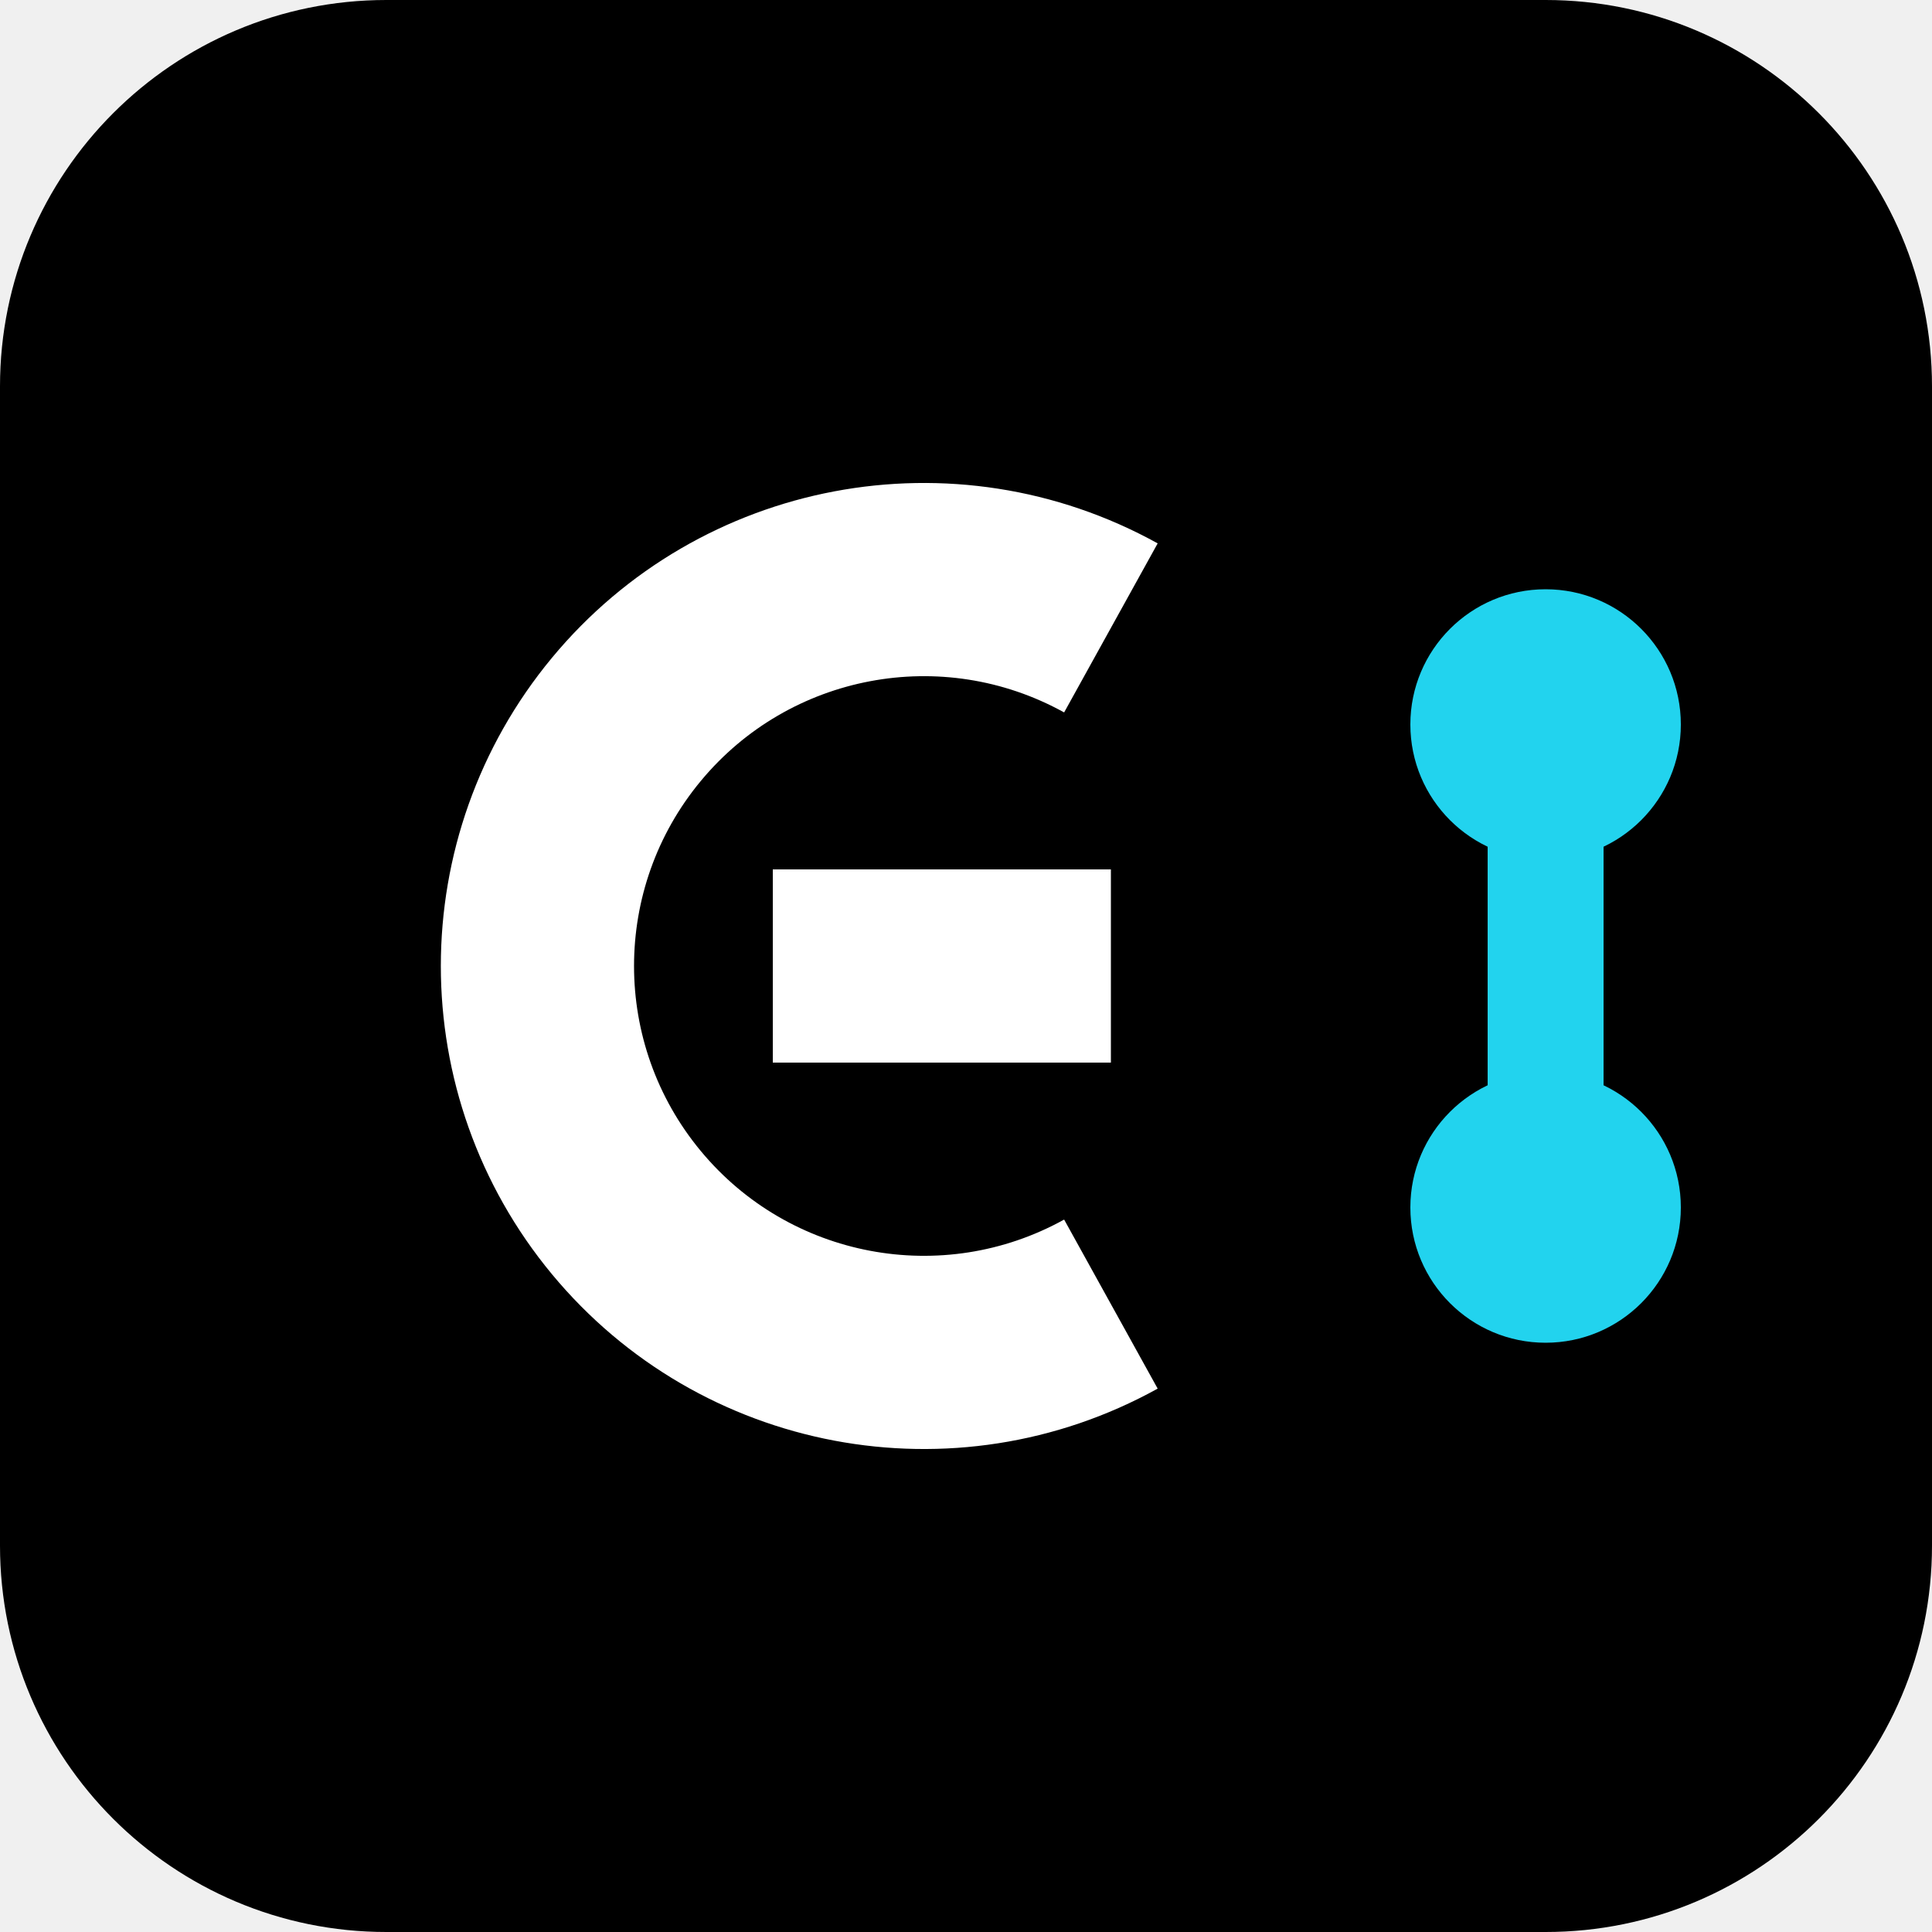
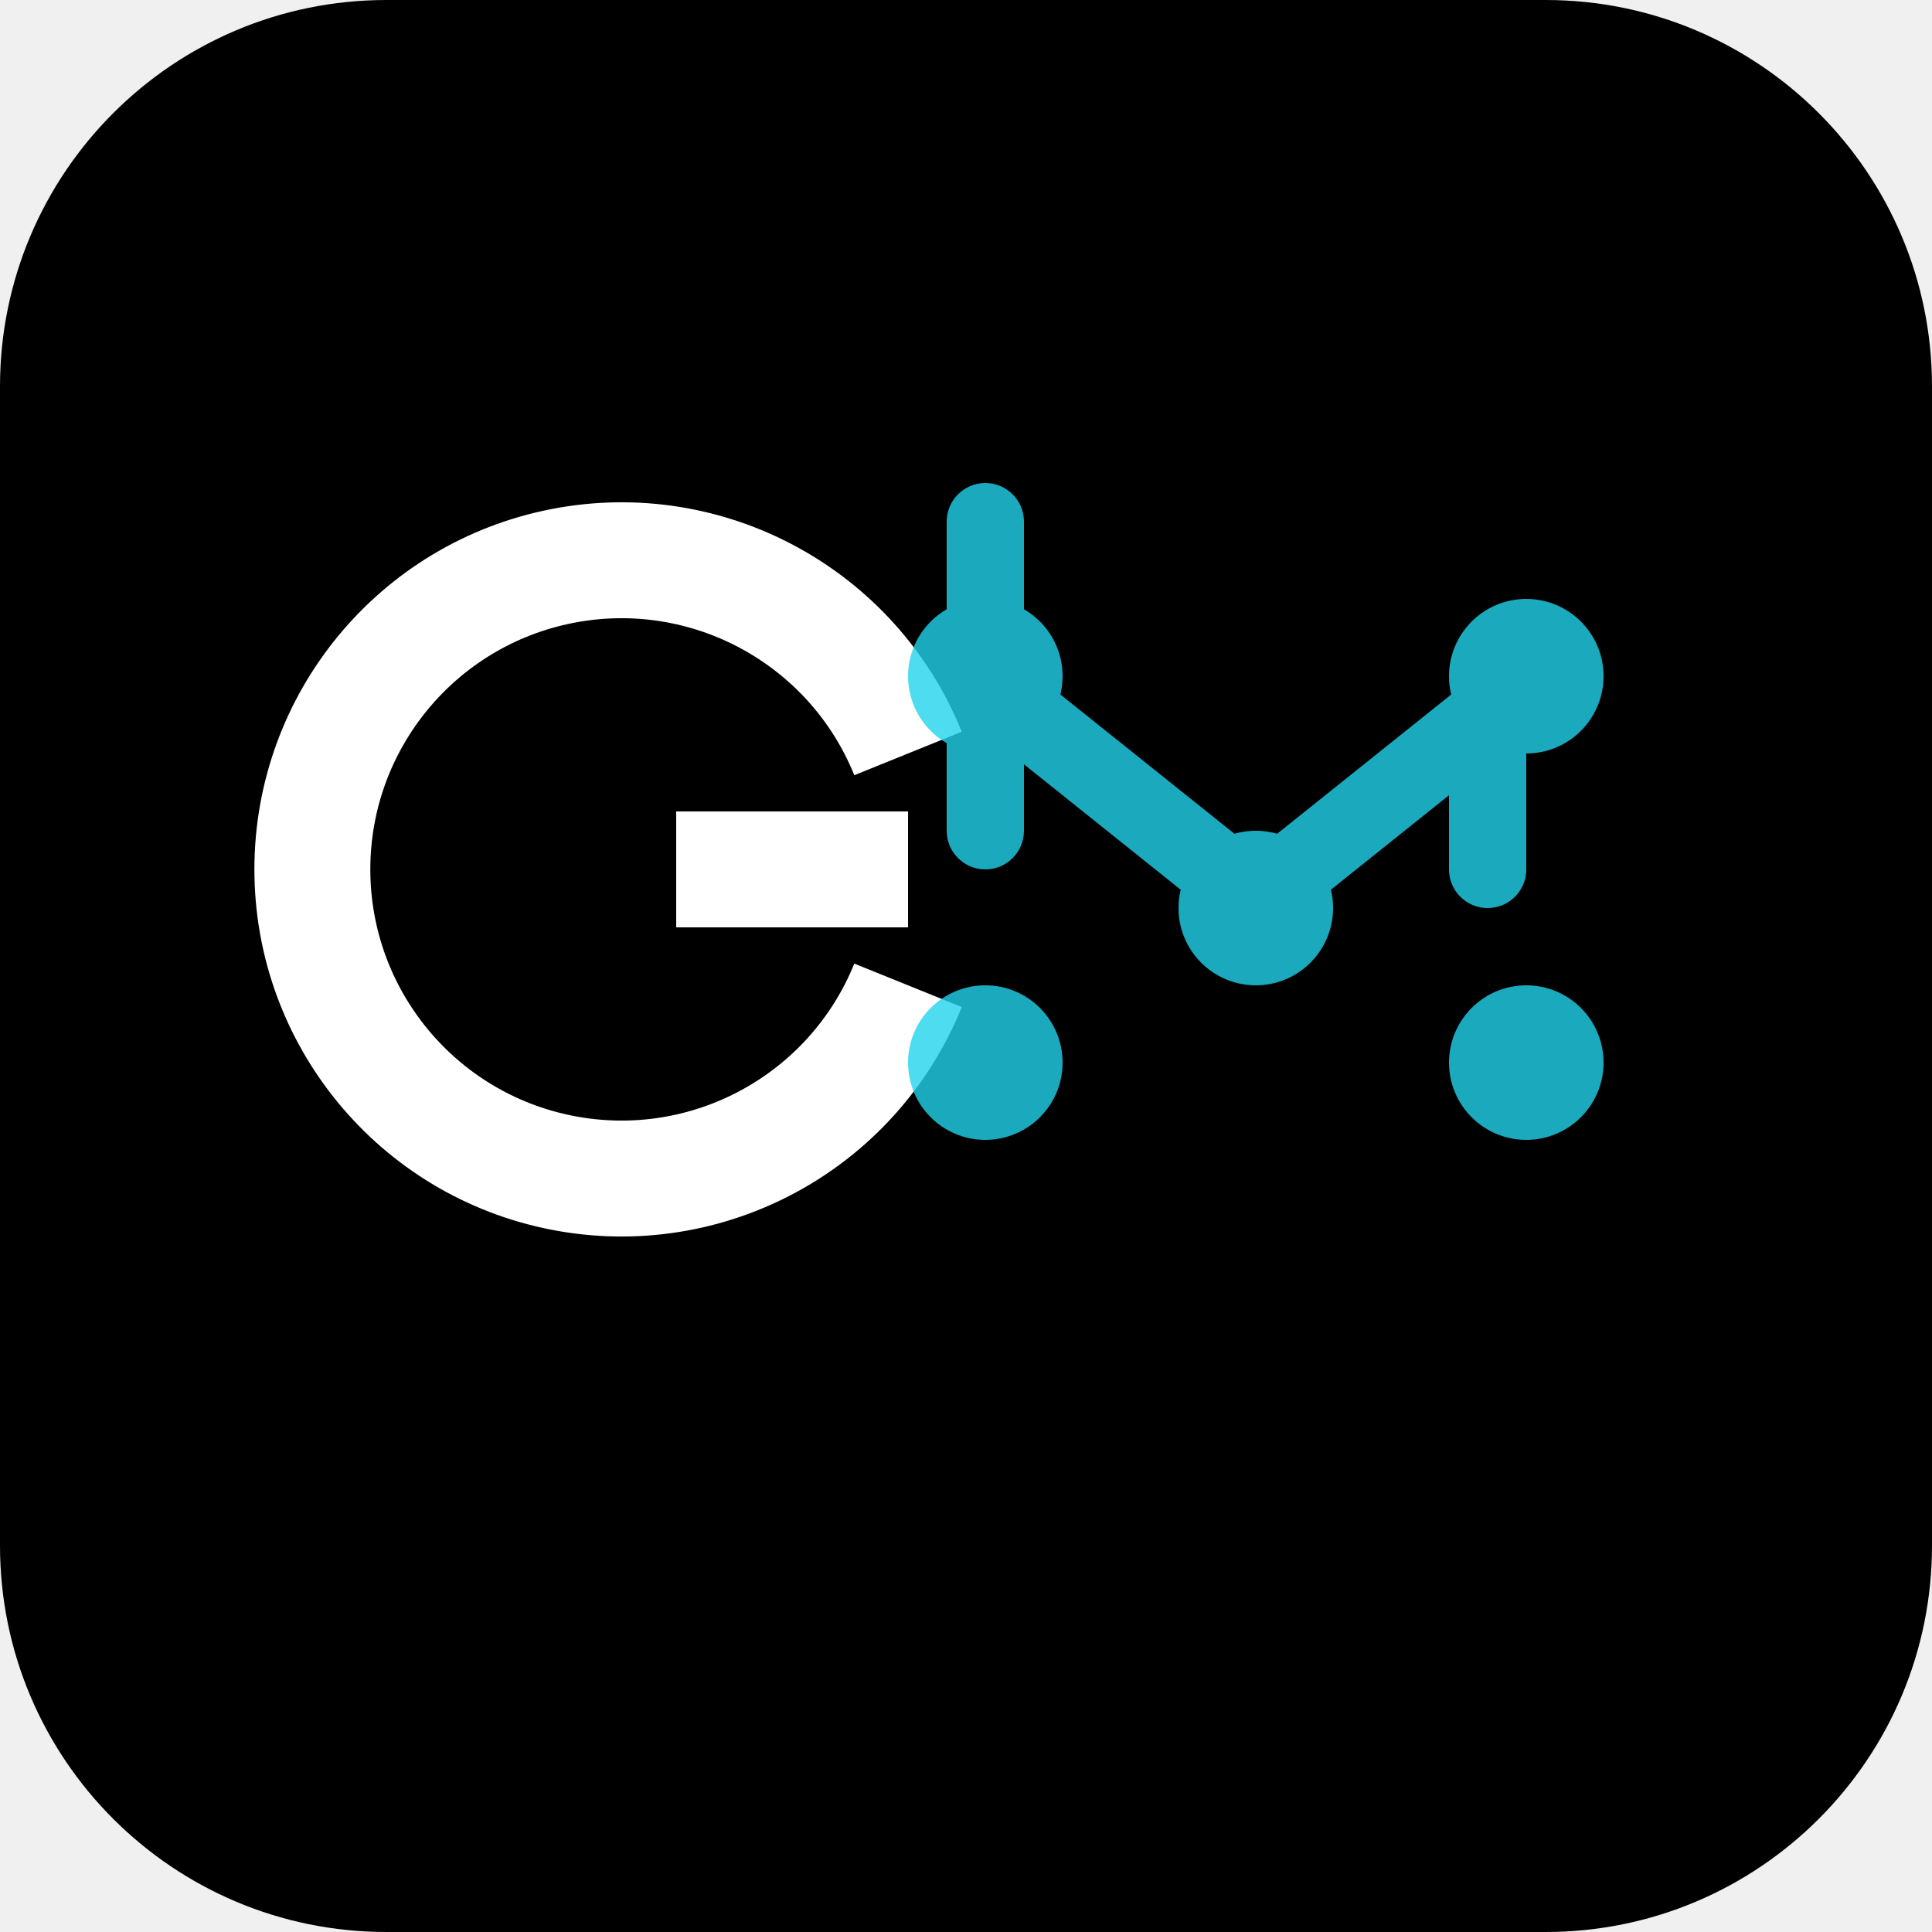
<svg xmlns="http://www.w3.org/2000/svg" width="32" height="32" viewBox="0 0 200 200" fill="none">
  <rect width="200" height="200" rx="40" fill="black" />
-   <g transform="translate(25, 25)">
-     <g transform="translate(10, 0)">
-       <path d="M 80 40 A 40 40 0 1 0 80 110" stroke="white" stroke-width="20" stroke-linecap="butt" fill="none" />
-       <path d="M 80 75 L 45 75" stroke="white" stroke-width="20" stroke-linecap="butt" fill="none" />
+   <g transform="translate(30, 50)">
+     <g transform="translate(0, 0)">
+       <path d="M 64 28 A 32 32 0 1 0 64 52" stroke="white" stroke-width="12" stroke-linecap="butt" fill="none" />
+       <path d="M 64 40 L 40 40" stroke="white" stroke-width="12" stroke-linecap="butt" fill="none" />
    </g>
-     <g transform="translate(50, 0)">
-       <circle cx="85" cy="50" r="14" fill="#22d3ee" />
-       <circle cx="85" cy="100" r="14" fill="#22d3ee" />
-       <path d="M 85 50 L 85 100" stroke="#22d3ee" stroke-width="12" stroke-linecap="round" />
+     <g transform="translate(60, 0)" opacity="0.8">
+       {/* Top Left Node + Line */}
+       <circle cx="12" cy="20" r="8" fill="#22d3ee" />
+       <rect x="8" cy="20" width="8" height="40" rx="4" fill="#22d3ee" />
+       <circle cx="12" cy="60" r="8" fill="#22d3ee" />
+       
+       {/* Middle Connection */}
+       <path d="M 16 24 L 36 40" stroke="#22d3ee" stroke-width="8" stroke-linecap="round" />
+       <circle cx="40" cy="44" r="8" fill="#22d3ee" />
+       
+       {/* Top Right Node + Connection */}
+       <path d="M 44 40 L 64 24" stroke="#22d3ee" stroke-width="8" stroke-linecap="round" />
+       <path d="M 64 24 L 64 40" stroke="#22d3ee" stroke-width="8" stroke-linecap="round" />
+       <circle cx="68" cy="20" r="8" fill="#22d3ee" />
+       
+       {/* Bottom Right Node */}
+       <circle cx="68" cy="60" r="8" fill="#22d3ee" />
    </g>
  </g>
</svg>
